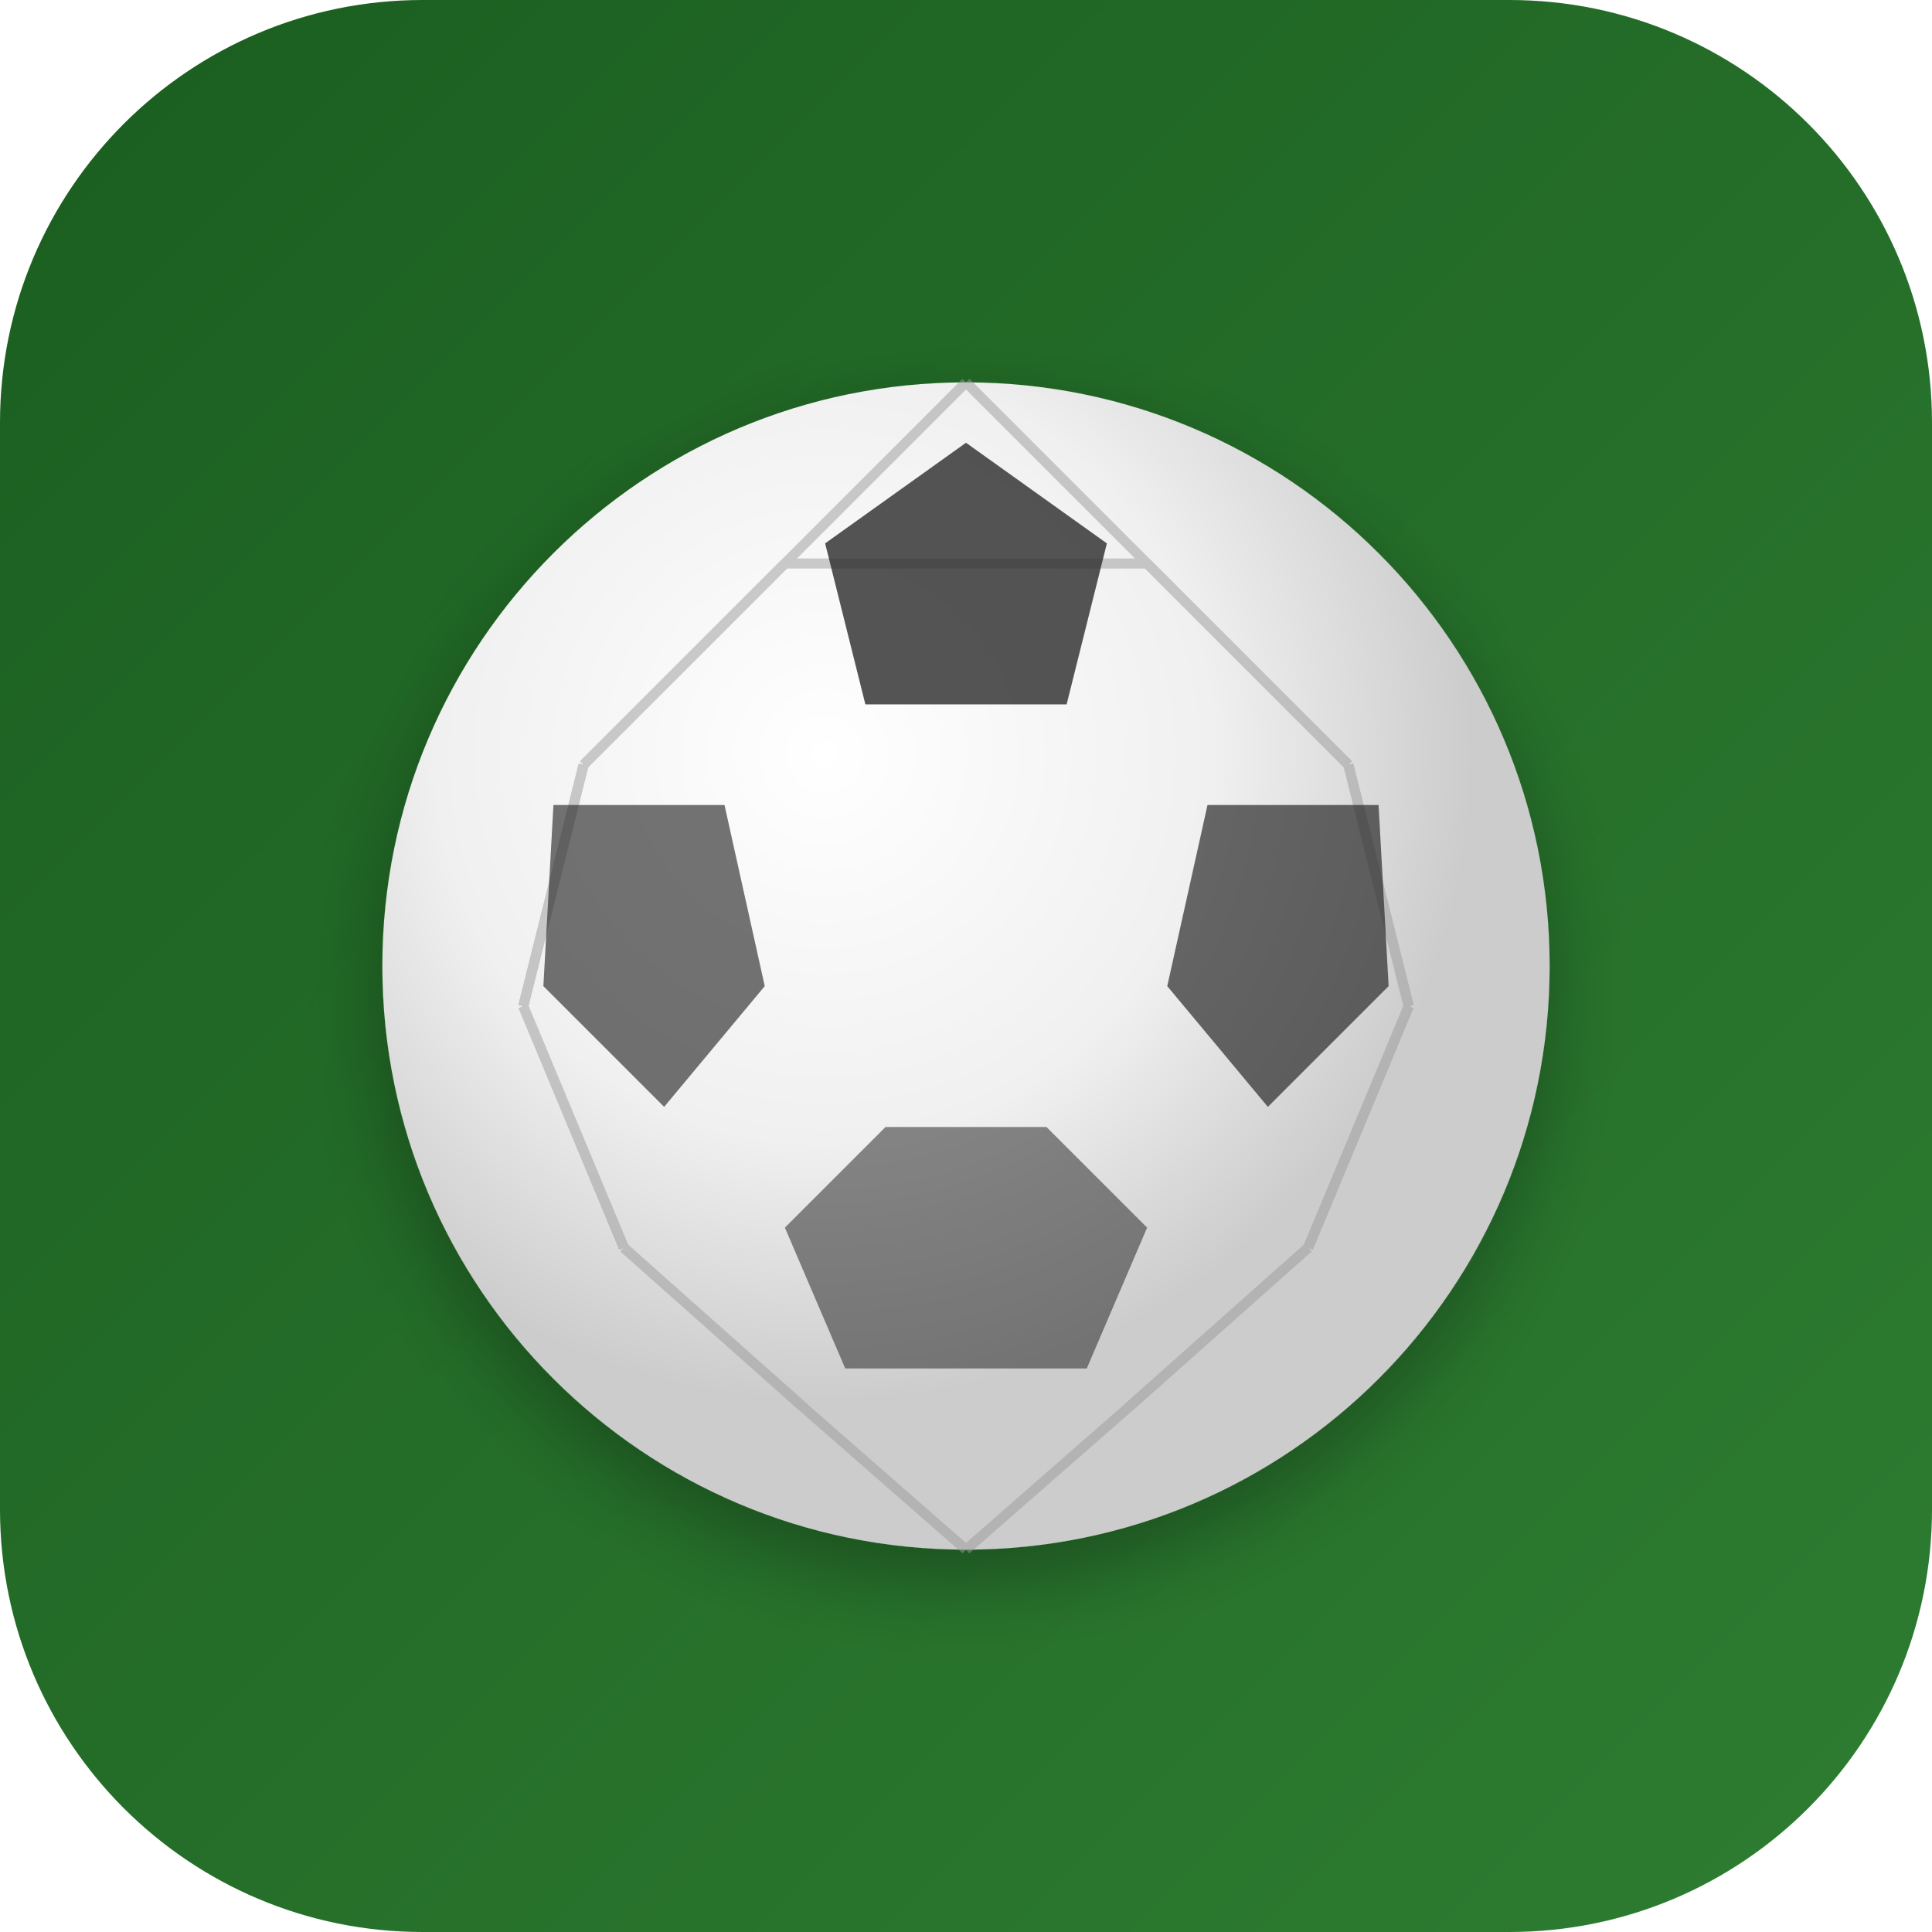
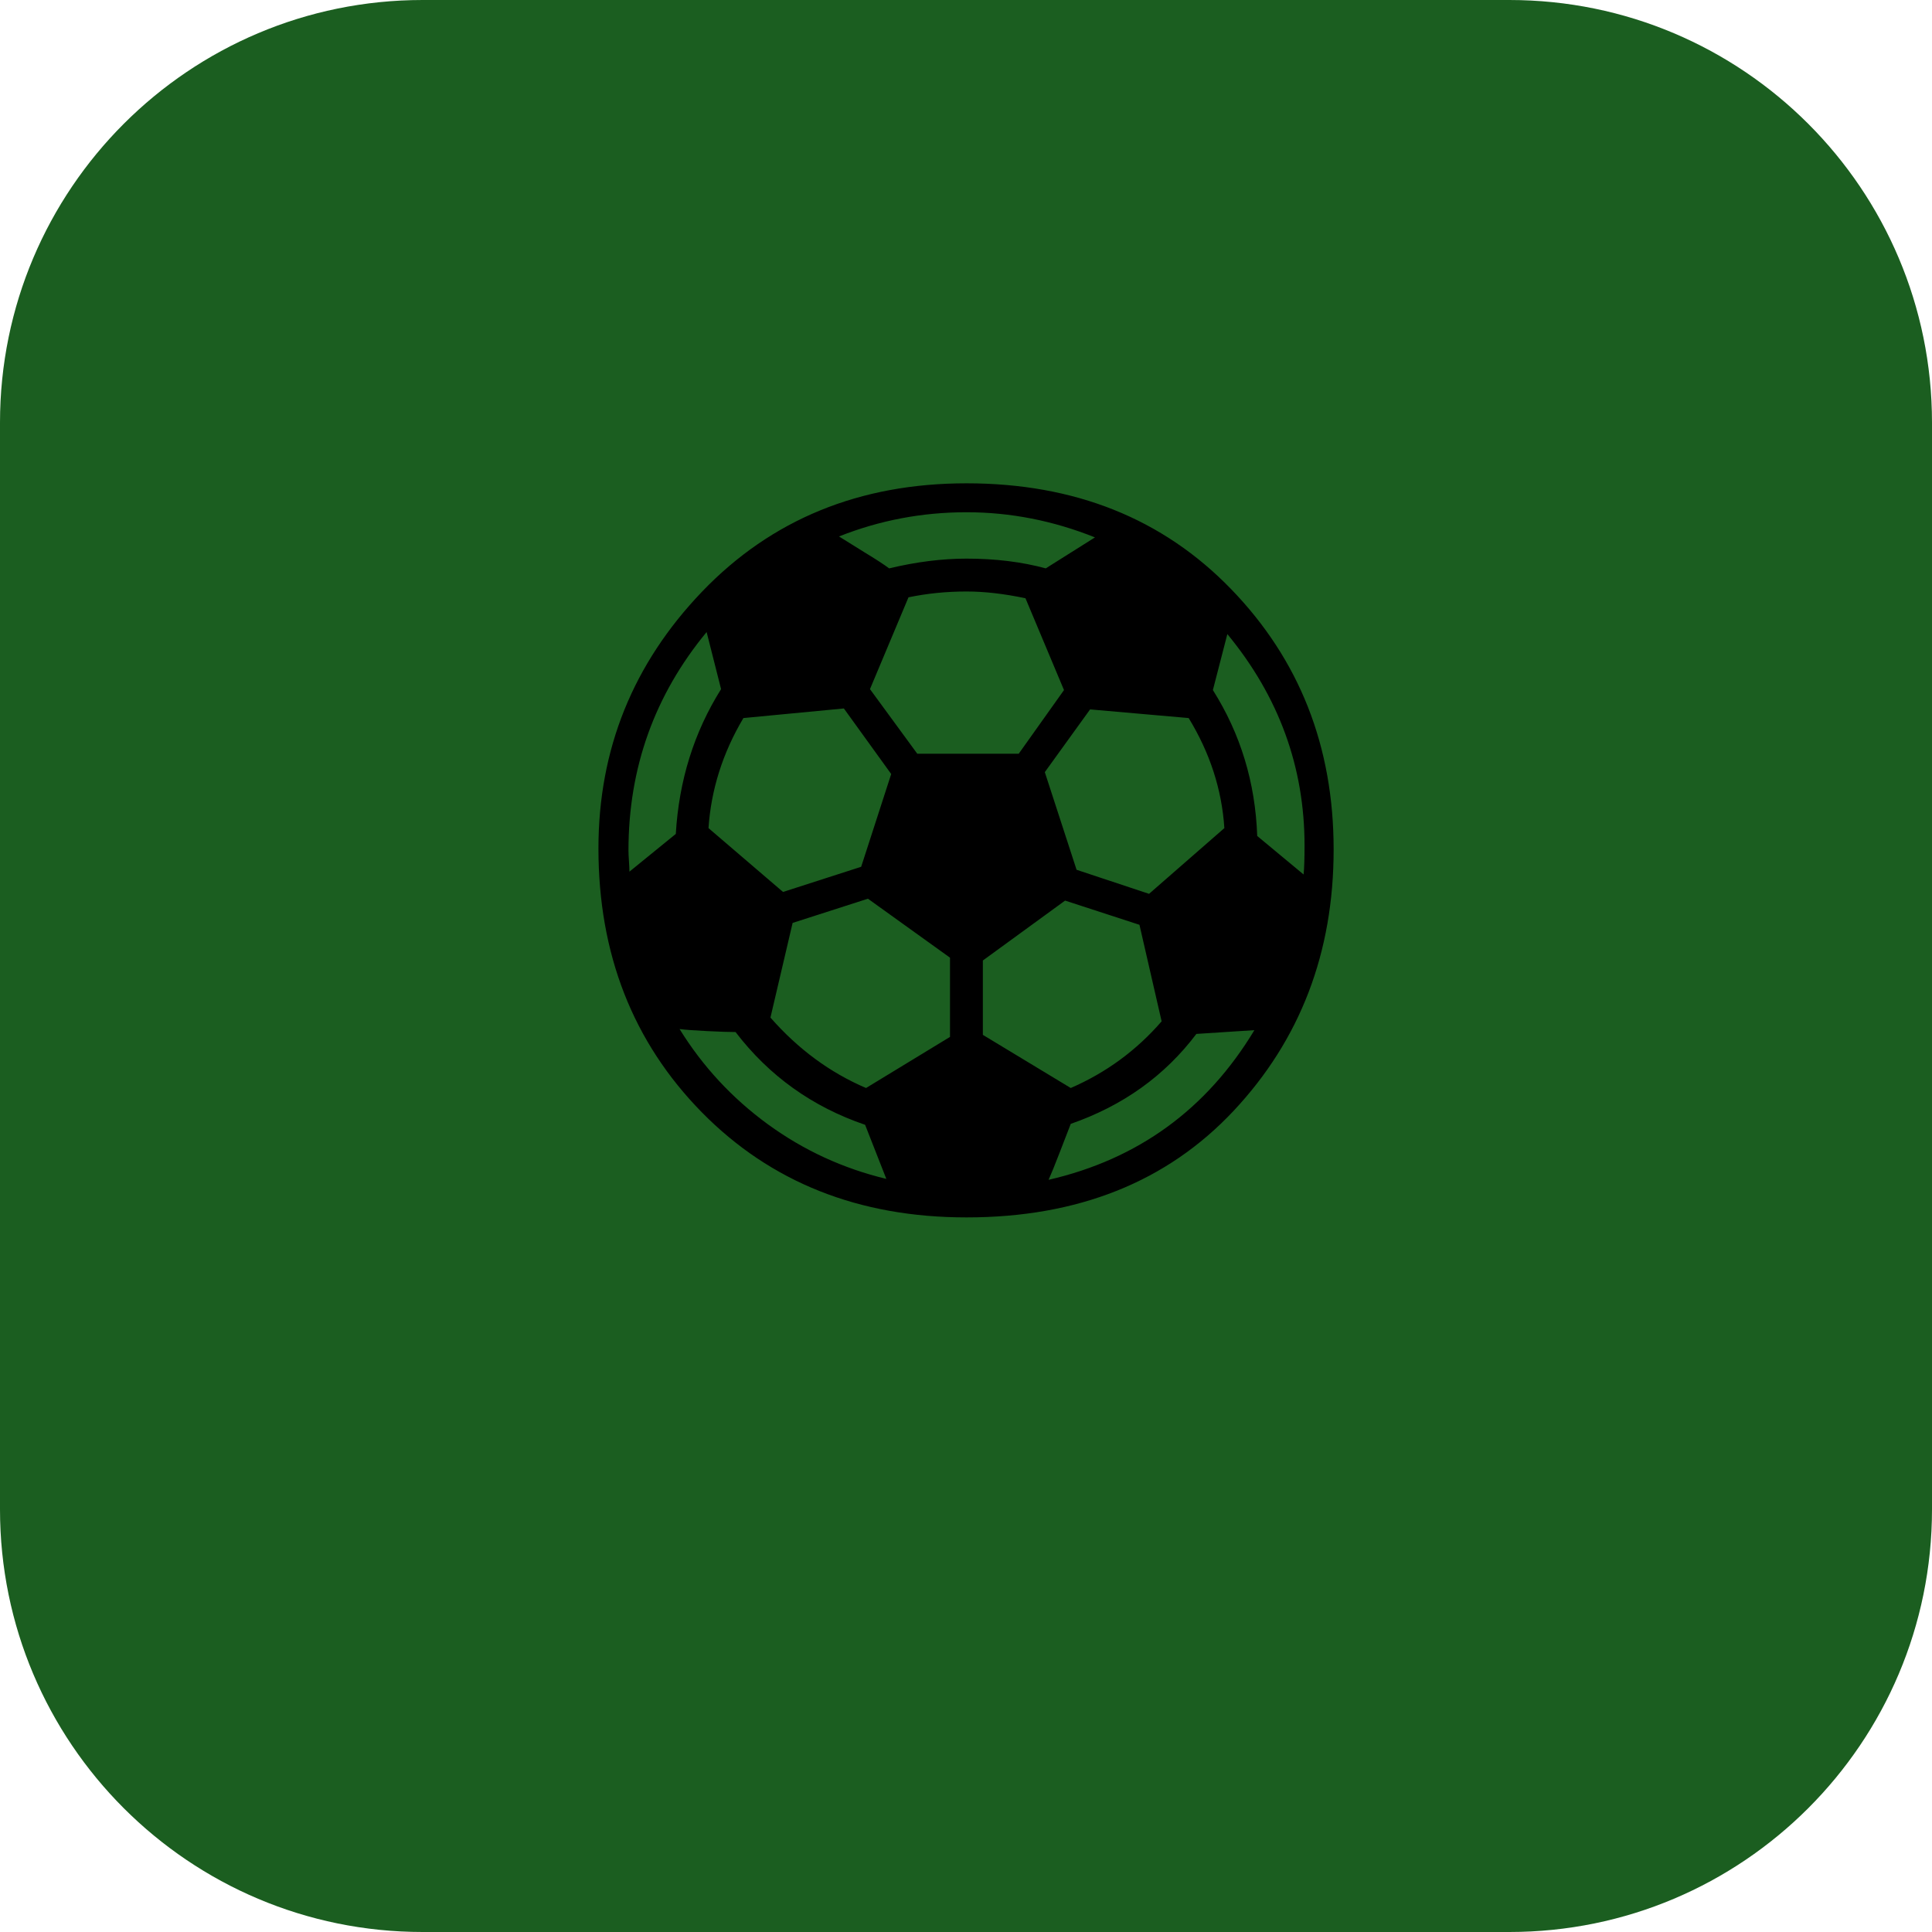
<svg xmlns="http://www.w3.org/2000/svg" width="192" height="192" viewBox="0 0 192 192">
-   <defs>
-     <linearGradient id="bg" x1="0%" y1="0%" x2="100%" y2="100%">
-       <stop offset="0%" style="stop-color:#1b5e20" />
-       <stop offset="100%" style="stop-color:#2e7d32" />
-     </linearGradient>
-     <radialGradient id="shine" cx="38%" cy="32%" r="55%">
-       <stop offset="0%" style="stop-color:#ffffff" />
-       <stop offset="60%" style="stop-color:#f0f0f0" />
-       <stop offset="100%" style="stop-color:#cccccc" />
-     </radialGradient>
-     <filter id="shadow">
-       <feDropShadow dx="0" dy="3" stdDeviation="4" flood-opacity="0.3" />
-     </filter>
-   </defs>
-   <rect width="192" height="192" rx="42" fill="url(#bg)" />
-   <circle cx="96" cy="96" r="58" fill="url(#shine)" filter="url(#shadow)" />
-   <g fill="none" stroke="#999" stroke-width="1" opacity="0.5">
-     <line x1="96" y1="38" x2="78" y2="56" />
-     <line x1="96" y1="38" x2="114" y2="56" />
-     <line x1="114" y1="56" x2="134" y2="76" />
-     <line x1="78" y1="56" x2="58" y2="76" />
-     <line x1="134" y1="76" x2="140" y2="100" />
-     <line x1="58" y1="76" x2="52" y2="100" />
-     <line x1="140" y1="100" x2="130" y2="124" />
-     <line x1="52" y1="100" x2="62" y2="124" />
-     <line x1="130" y1="124" x2="112" y2="140" />
-     <line x1="62" y1="124" x2="80" y2="140" />
-     <line x1="112" y1="140" x2="96" y2="154" />
-     <line x1="80" y1="140" x2="96" y2="154" />
-     <line x1="78" y1="56" x2="114" y2="56" />
-     <line x1="134" y1="76" x2="114" y2="56" />
-     <line x1="58" y1="76" x2="78" y2="56" />
-     <line x1="140" y1="100" x2="134" y2="76" />
-     <line x1="52" y1="100" x2="58" y2="76" />
-     <line x1="130" y1="124" x2="140" y2="100" />
-     <line x1="62" y1="124" x2="52" y2="100" />
-     <line x1="112" y1="140" x2="130" y2="124" />
-     <line x1="80" y1="140" x2="62" y2="124" />
-   </g>
-   <polygon points="96,44 110,54 106,70 86,70 82,54" fill="#2a2a2a" opacity="0.8" />
-   <polygon points="137,80 138,98 126,110 116,98 120,80" fill="#2a2a2a" opacity="0.7" />
-   <polygon points="55,80 72,80 76,98 66,110 54,98" fill="#2a2a2a" opacity="0.65" />
-   <polygon points="84,136 78,122 88,112 104,112 114,122 108,136" fill="#2a2a2a" opacity="0.55" />
+   <rect width="192" height="192" rx="42" fill="#1b5e20" />
+   <text x="96" y="116" font-size="96" text-anchor="middle" font-family="sans-serif">⚽</text>
</svg>
